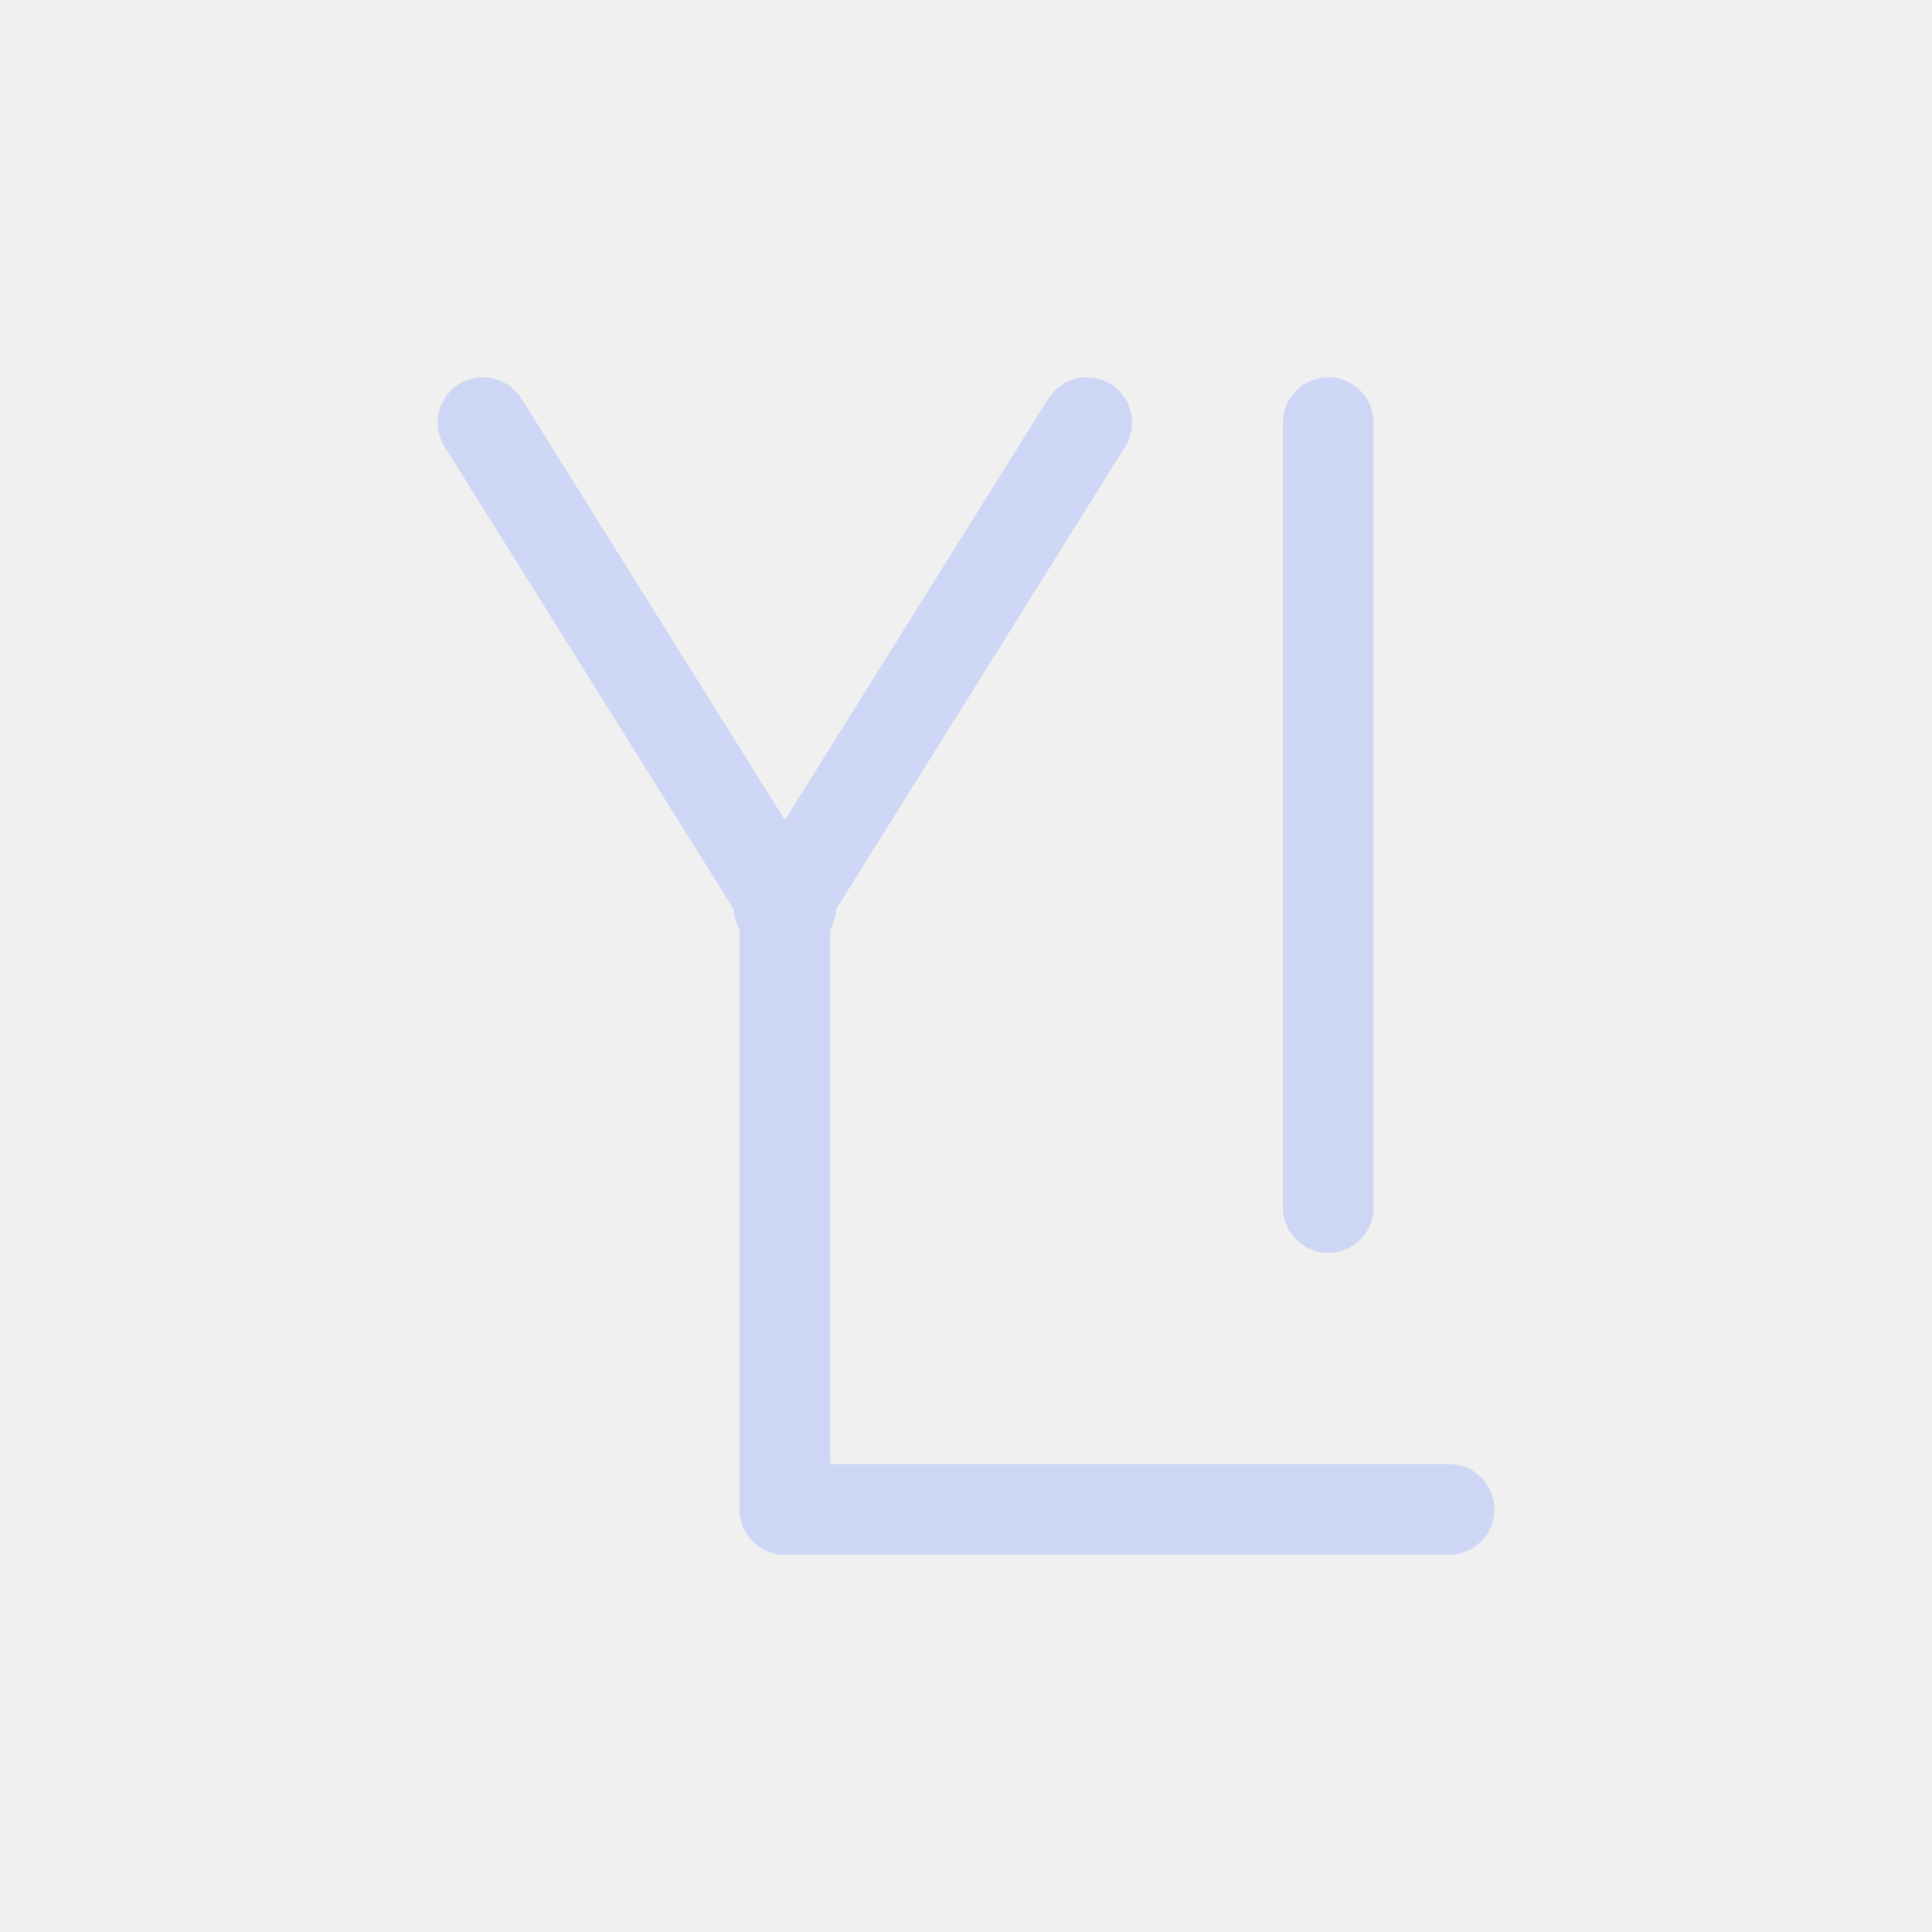
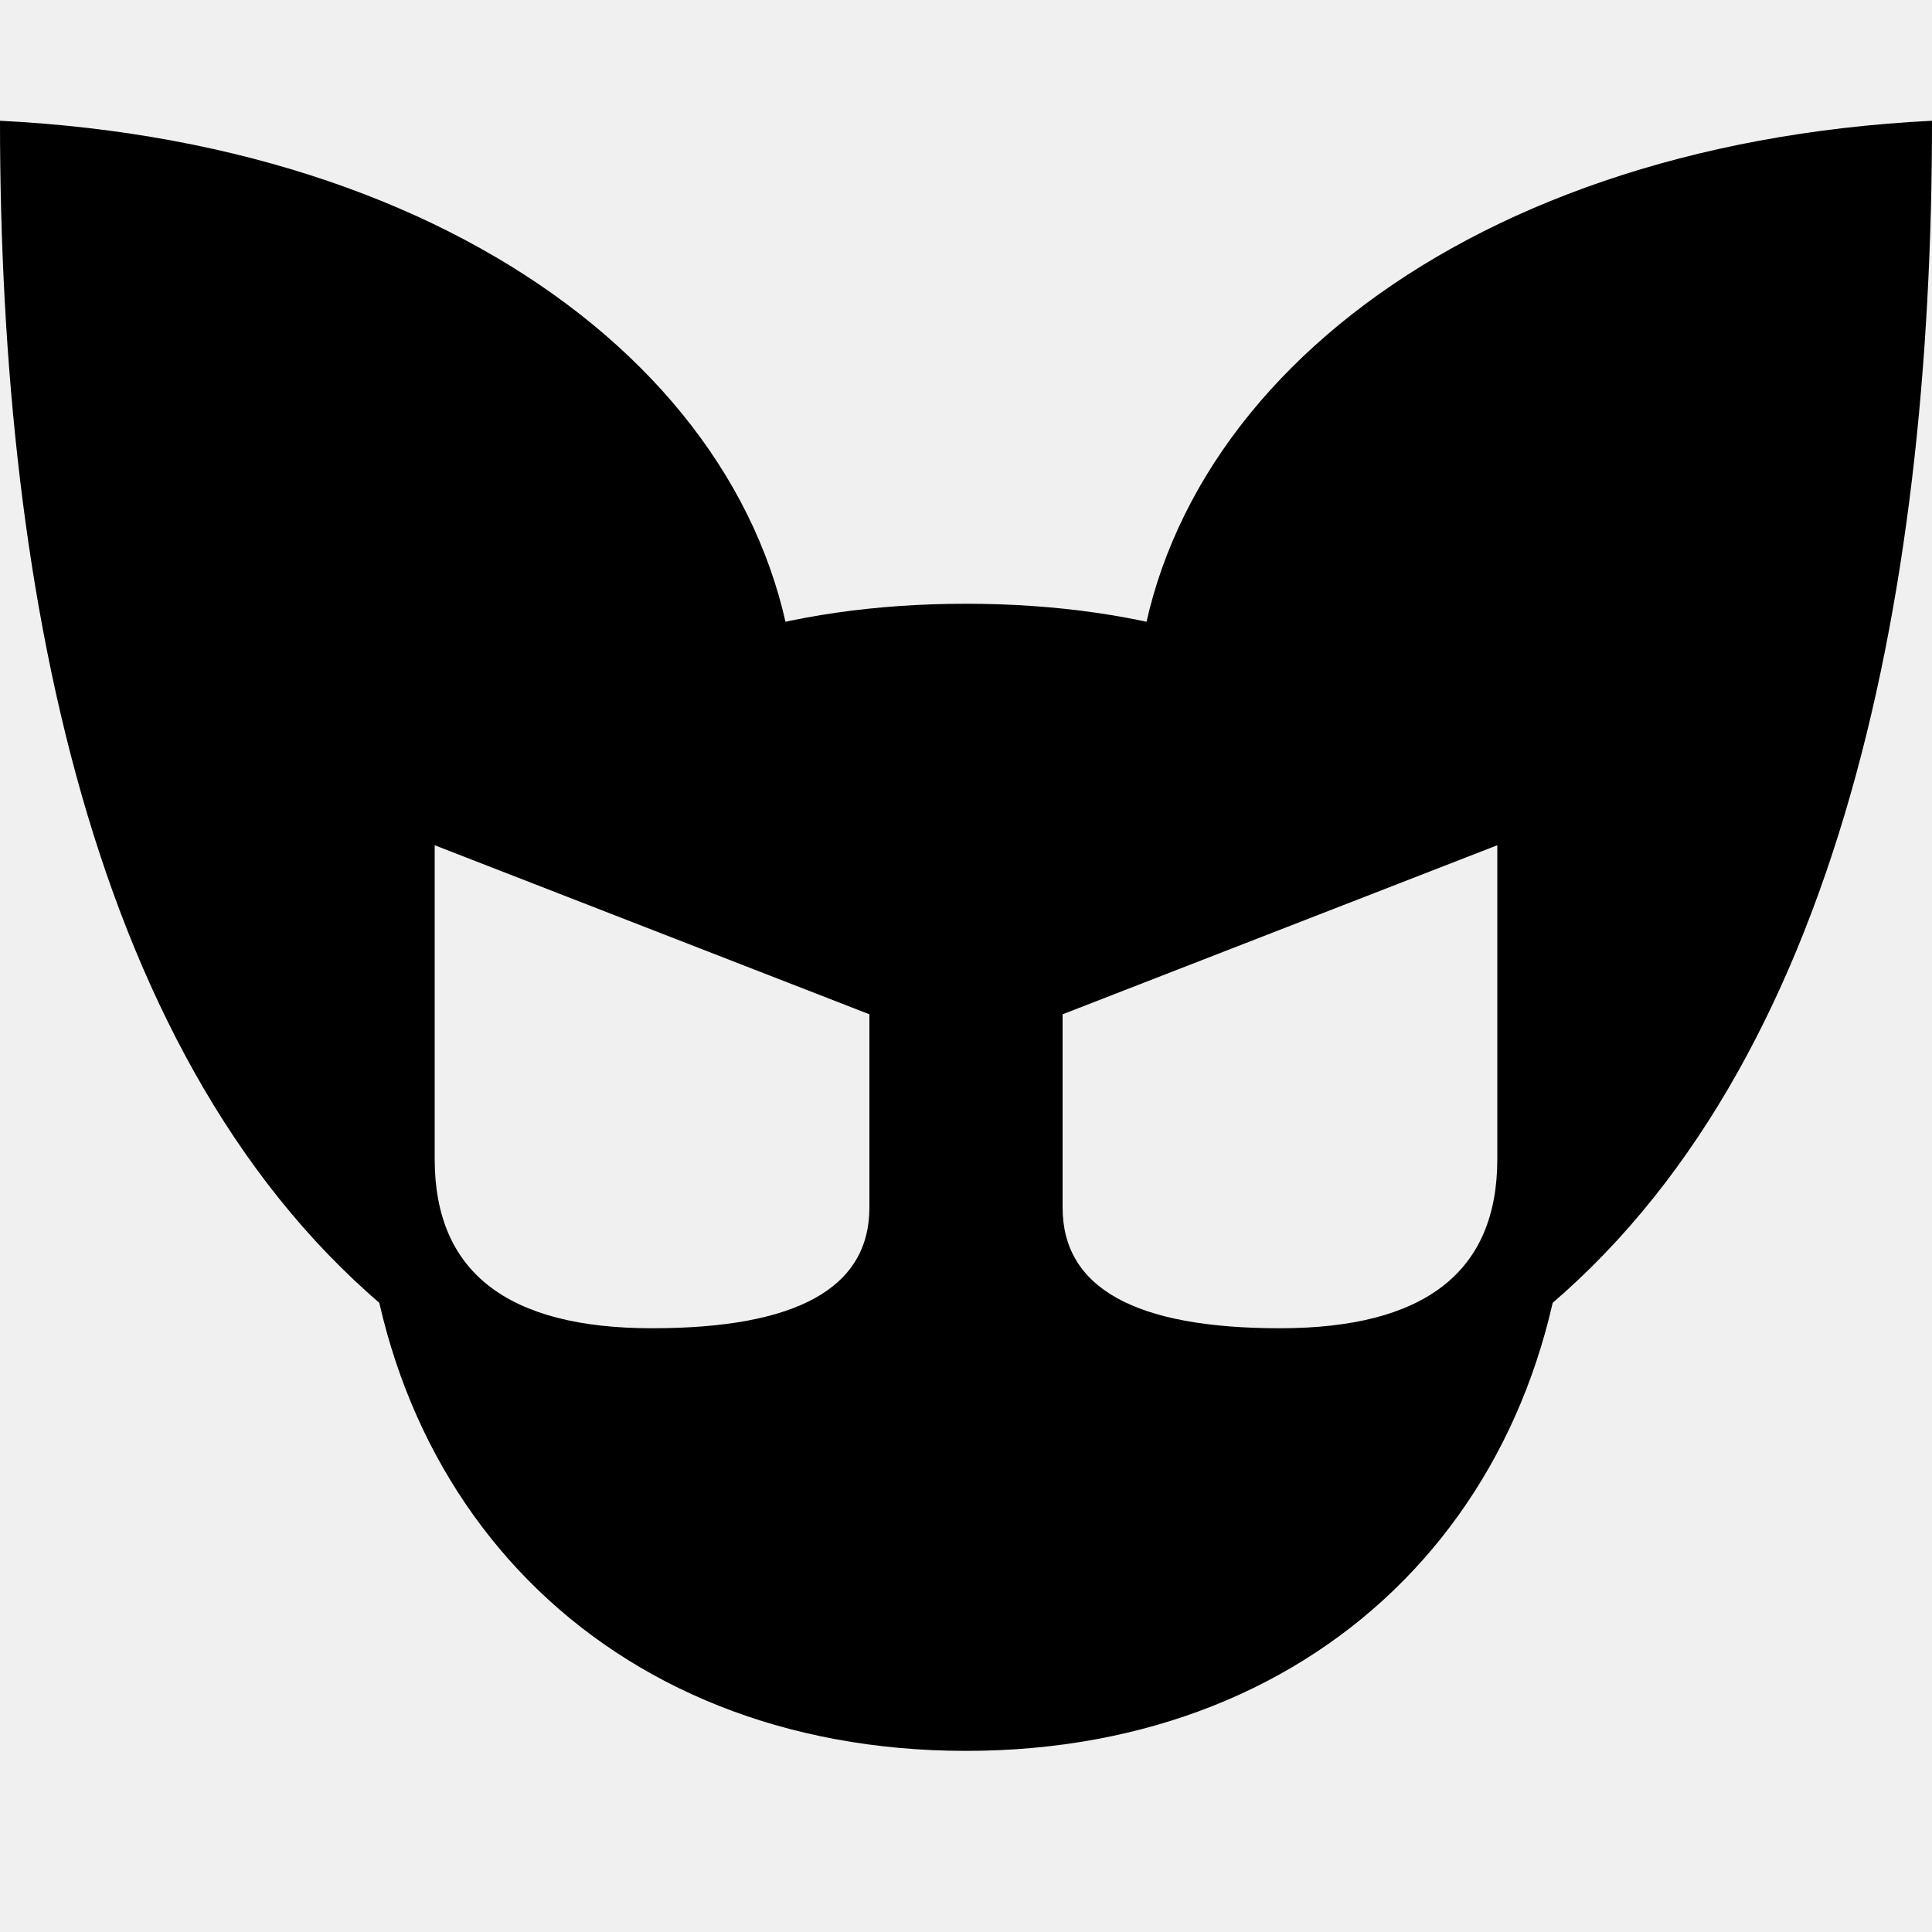
- <svg xmlns="http://www.w3.org/2000/svg" viewBox="0 0 128 128" width="128" height="128" role="img" aria-labelledby="t d" color="#cdd6f4">
-   <g fill="none" stroke="currentColor" stroke-width="6" stroke-linecap="round" stroke-linejoin="round">
-     <path d="M32 28 L52 60 L52 100" />
-     <path d="M72 28 L52 60" />
-     <path d="M52 100 L96 100" />
-     <path d="M88 28 L88 80" />
+ <svg xmlns="http://www.w3.org/2000/svg" viewBox="0 0 16 16" width="128" height="128" role="img" aria-labelledby="t d">
+   <mask id="m" maskUnits="userSpaceOnUse" x="-1" y="-1" width="18" height="18">
+     <rect x="-1" y="-1" width="18" height="18" fill="#fff" />
+     <path d="M3.6 7 L7.2 8.4 L7.2 10 Q7.2 11 5.4 11 Q3.6 11 3.6 9.6 Z" fill="#000" />
+     <path d="M12.4 7 L8.8 8.4 L8.8 10 Q8.8 11 10.6 11 Q12.4 11 12.4 9.6 Z" fill="#000" />
+   </mask>
+   <g mask="url(#m)" fill="currentColor">
+     <path d="M0 1 C4 1.2 6.6 3.4 6.6 6 L3.4 11 C0.8 9 0 5 0 1 Z" />
+     <path d="M16 1 C12 1.2 9.4 3.4 9.4 6 L12.6 11 C15.2 9 16 5 16 1 Z" />
+     <path d="M3 9.5 C3 6.6 5 5 8 5 C11 5 13 6.6 13 9.5 C13 12.4 11 14.5 8 14.5 C5 14.5 3 12.4 3 9.5 Z" />
  </g>
-   <circle cx="52" cy="60" r="3.4" fill="currentColor" />
</svg>
